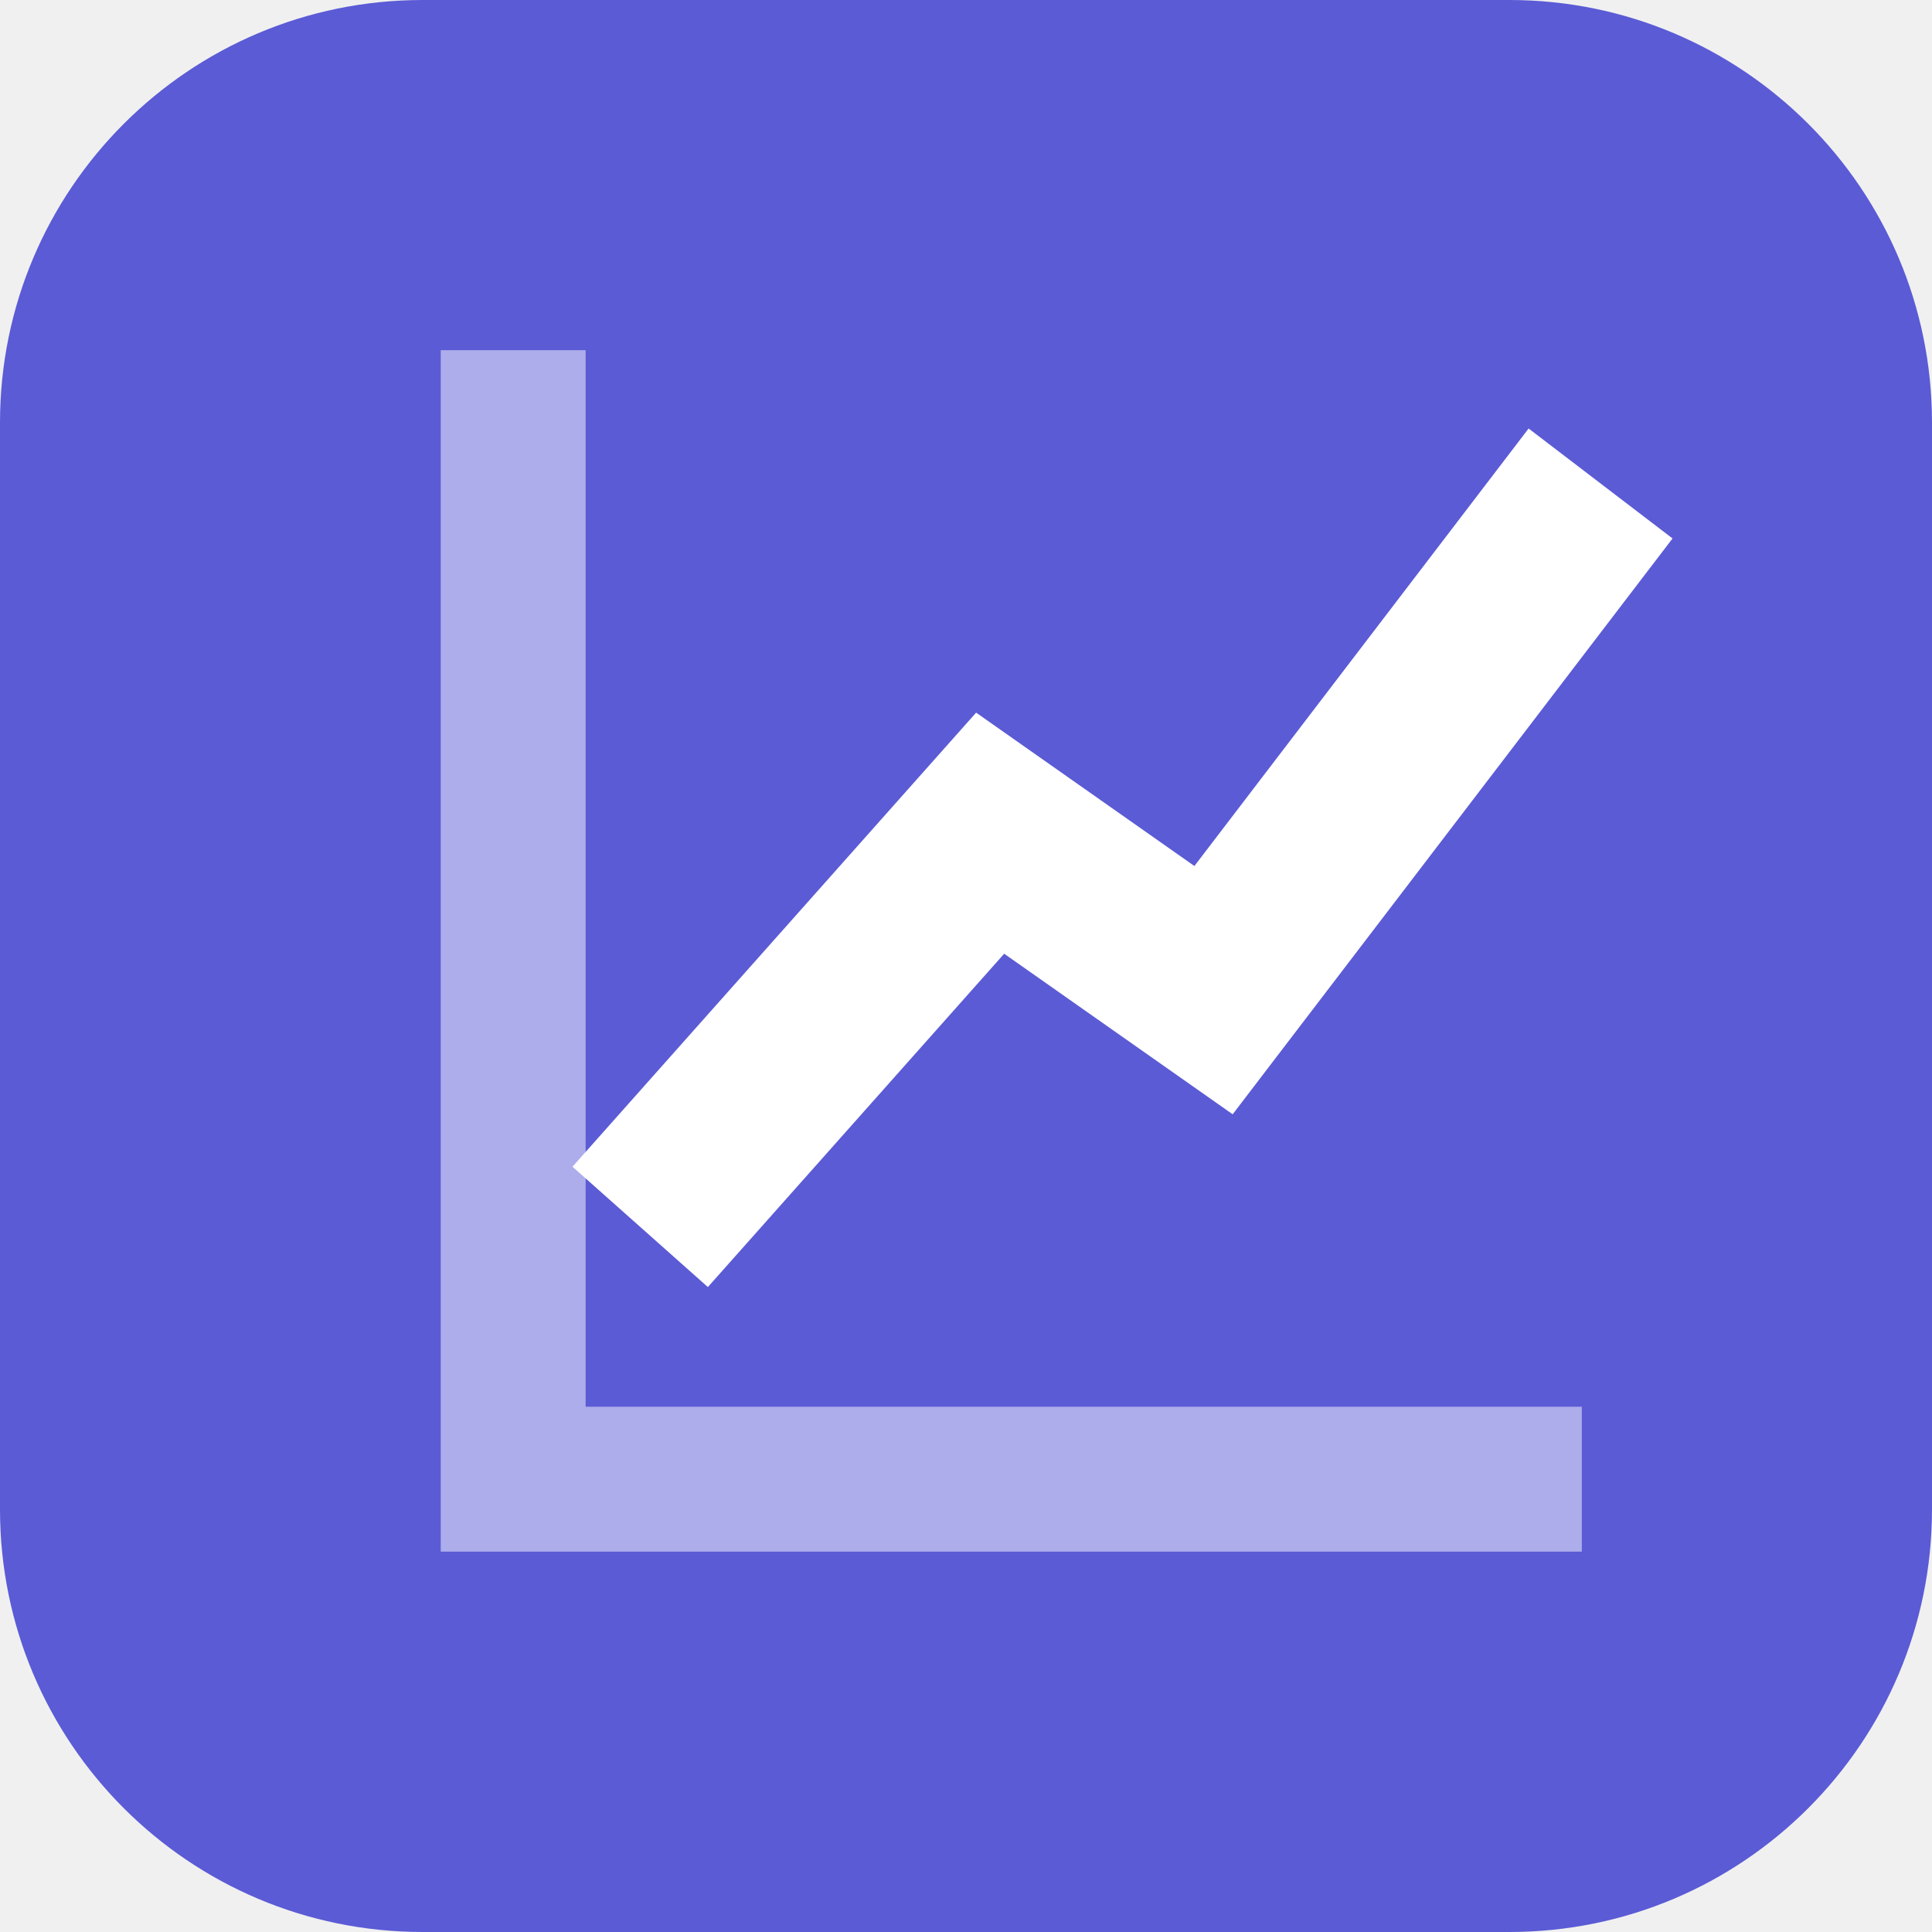
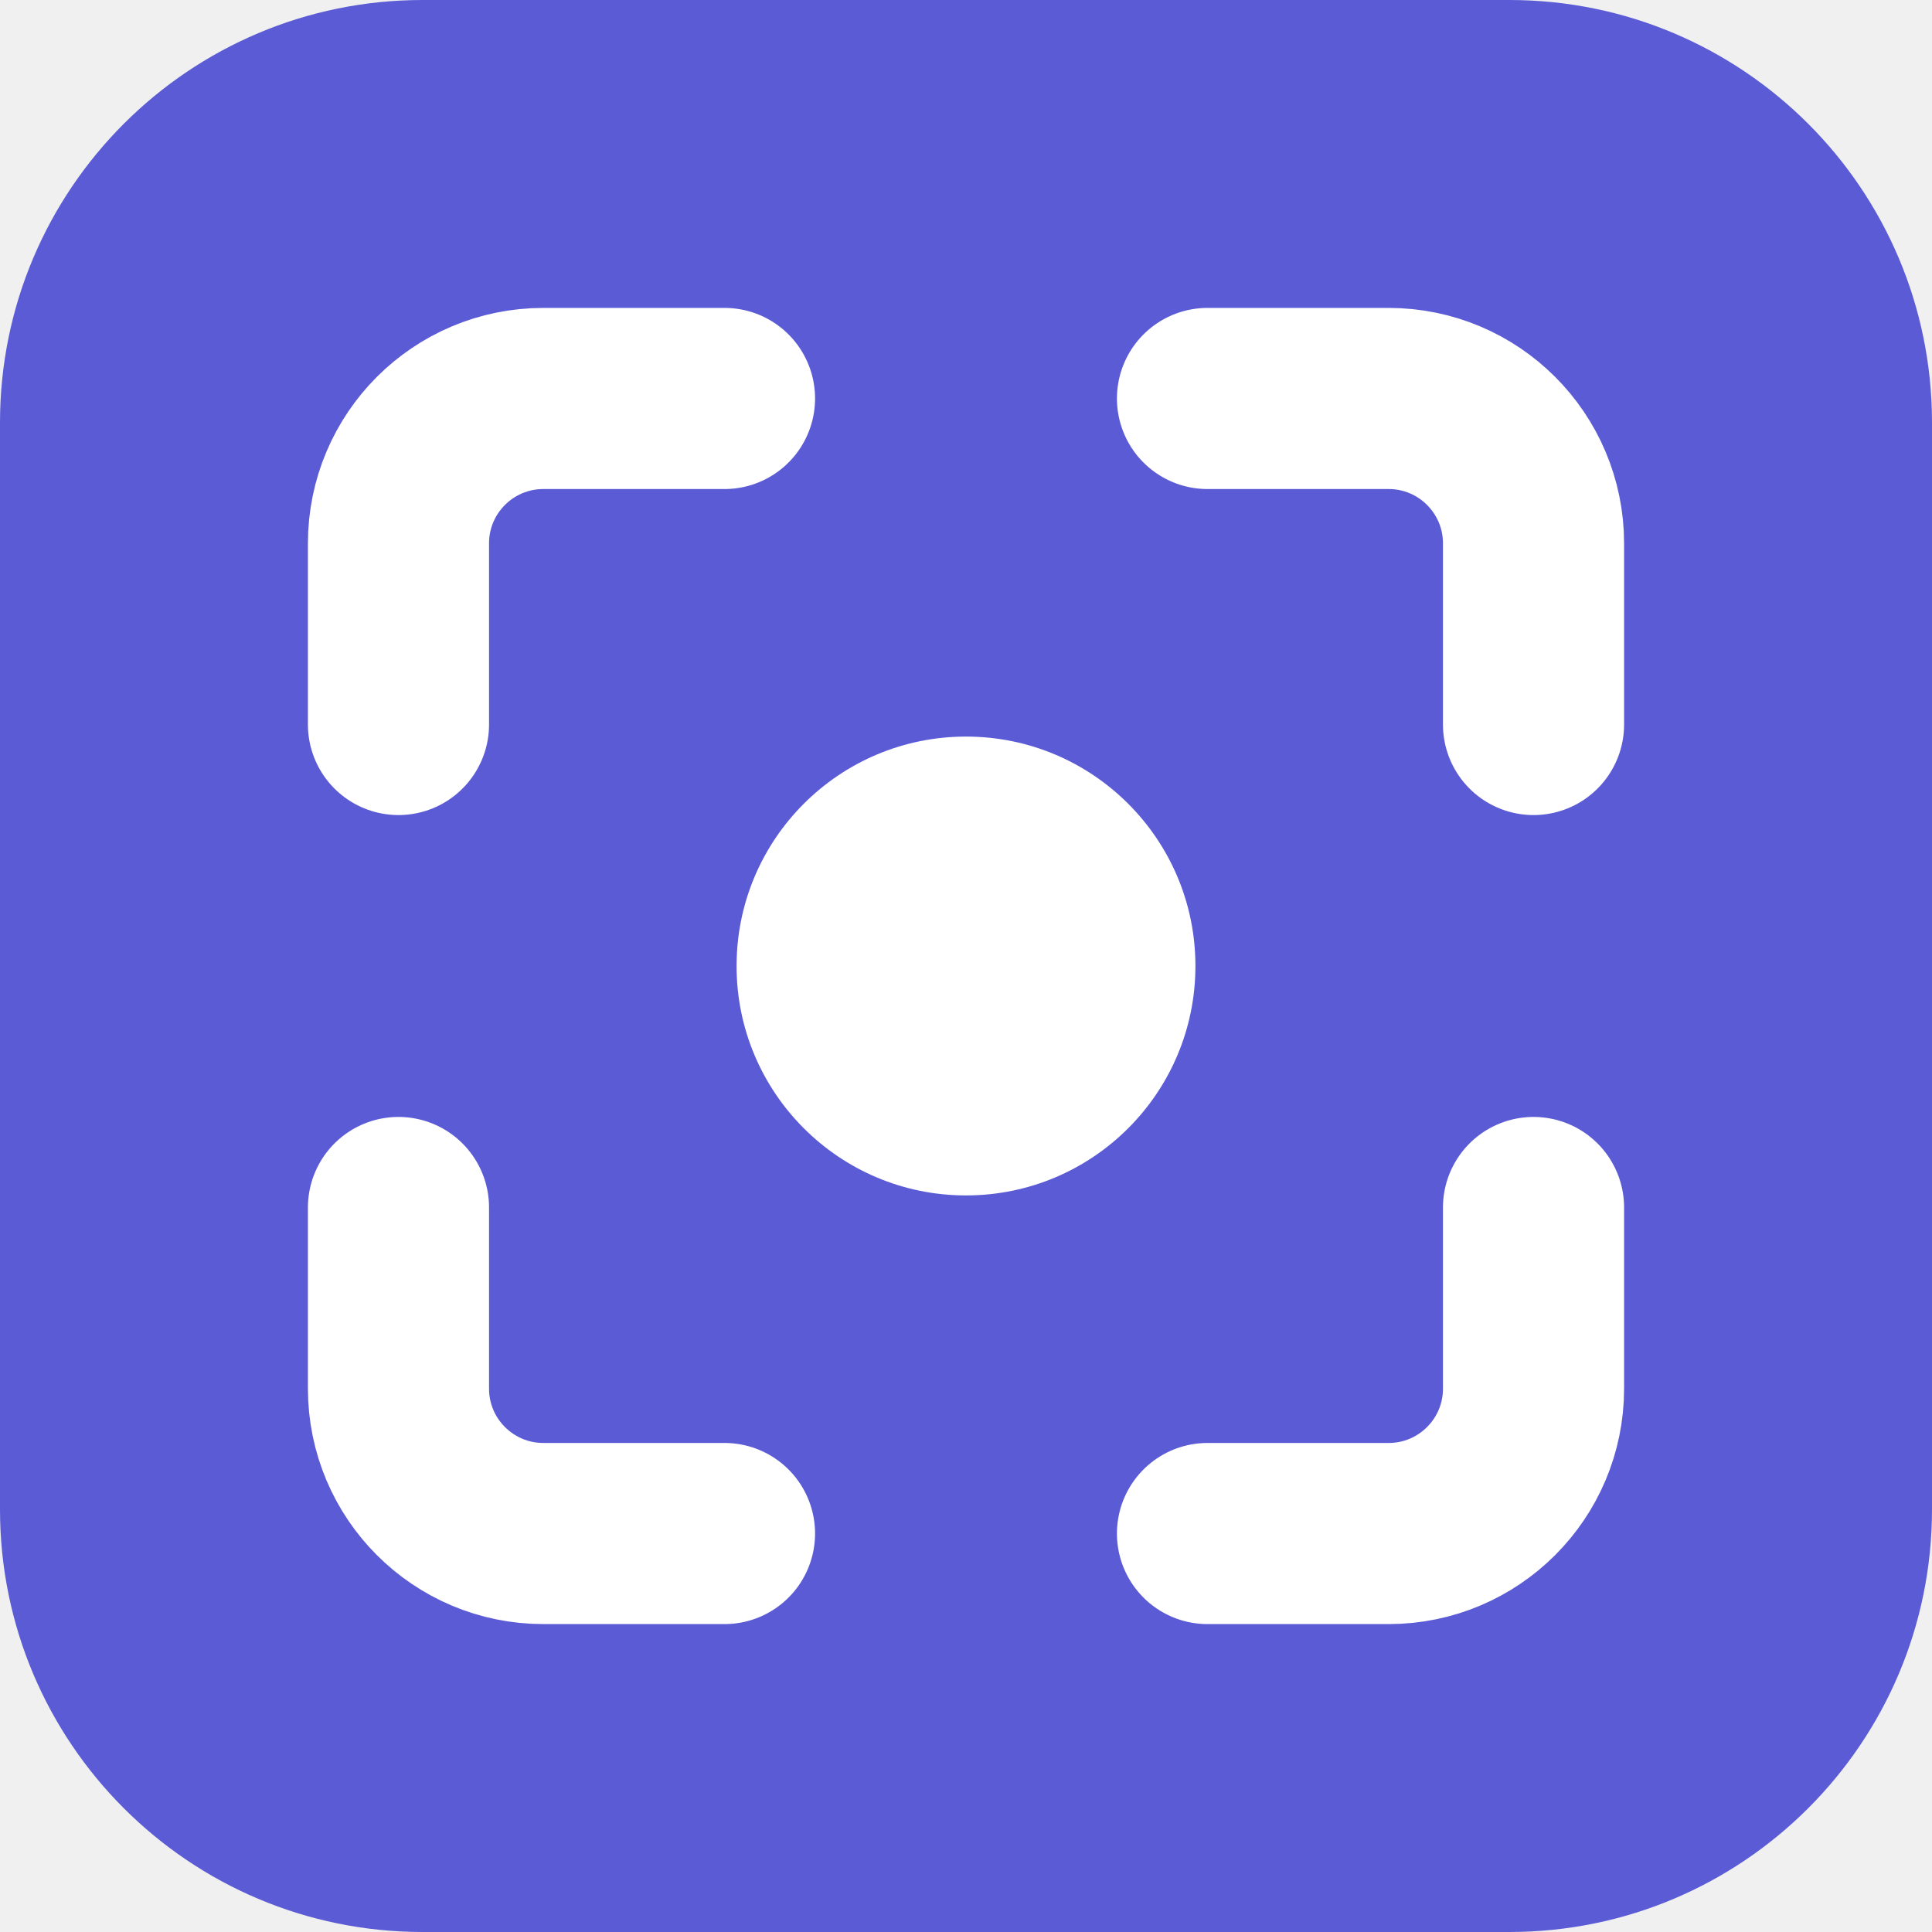
<svg xmlns="http://www.w3.org/2000/svg" viewBox="0 0 32 32">
  <rect width="32" height="32" rx="7" fill="#5b5bd6" />
-   <g fill="none" stroke="#fff" stroke-linecap="square" stroke-linejoin="miter">
-     <path d="M8.5 7 V24.5 H25" stroke-width="2.4" opacity="0.5" />
-     <path d="M11.6 19.2 L16.4 13.8 L20.1 16.4 L25.6 9.2" stroke-width="3" stroke-miterlimit="3" />
+   <g fill="none" stroke="#fff" stroke-width="3" stroke-linecap="round" stroke-linejoin="round">
+     <path d="M6.6 12V9a2.4 2.4 0 0 1 2.4-2.4H12" />
+     <path d="M20 6.6h3a2.4 2.4 0 0 1 2.4 2.4V12" />
+     <path d="M25.4 20v3a2.4 2.4 0 0 1-2.4 2.4H20" />
+     <path d="M12 25.4H9A2.4 2.4 0 0 1 6.6 23V20" />
  </g>
+   <circle cx="16" cy="16" r="3.8" fill="#fff" />
</svg>
